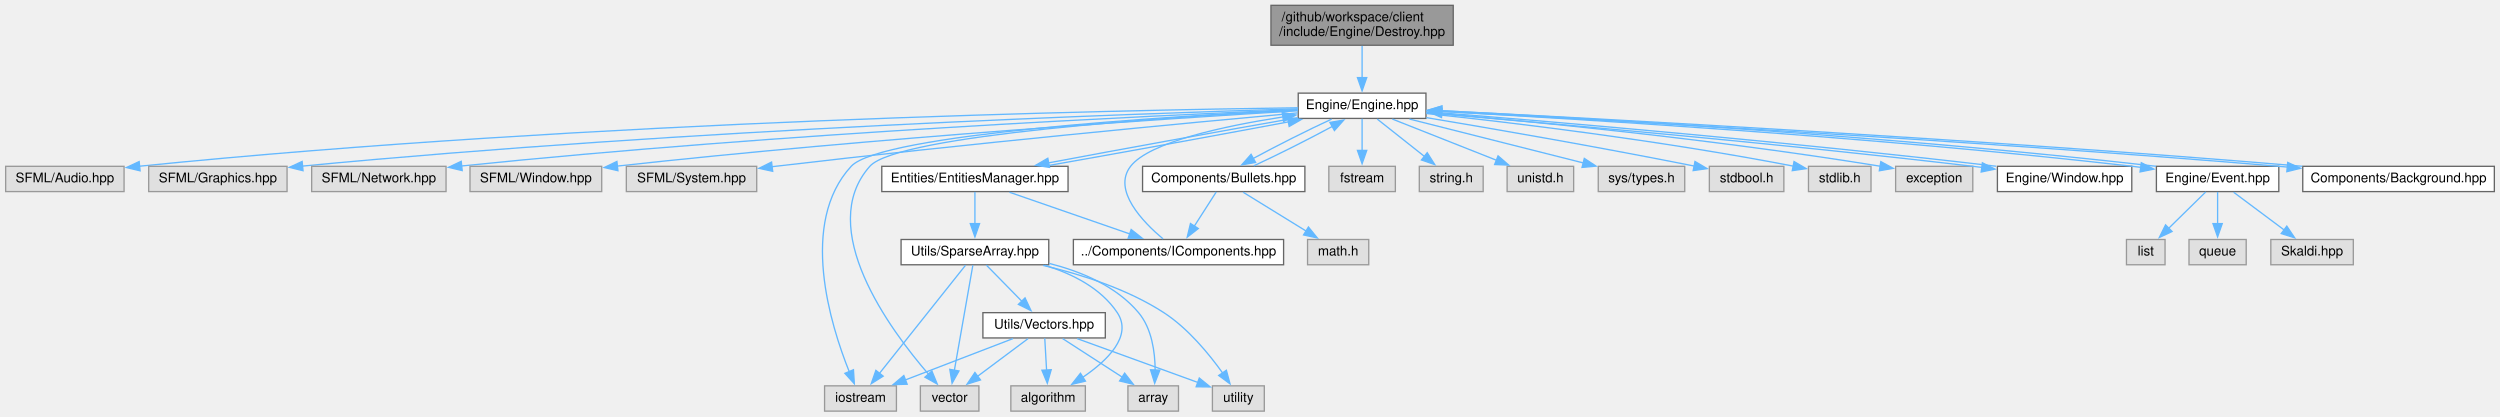
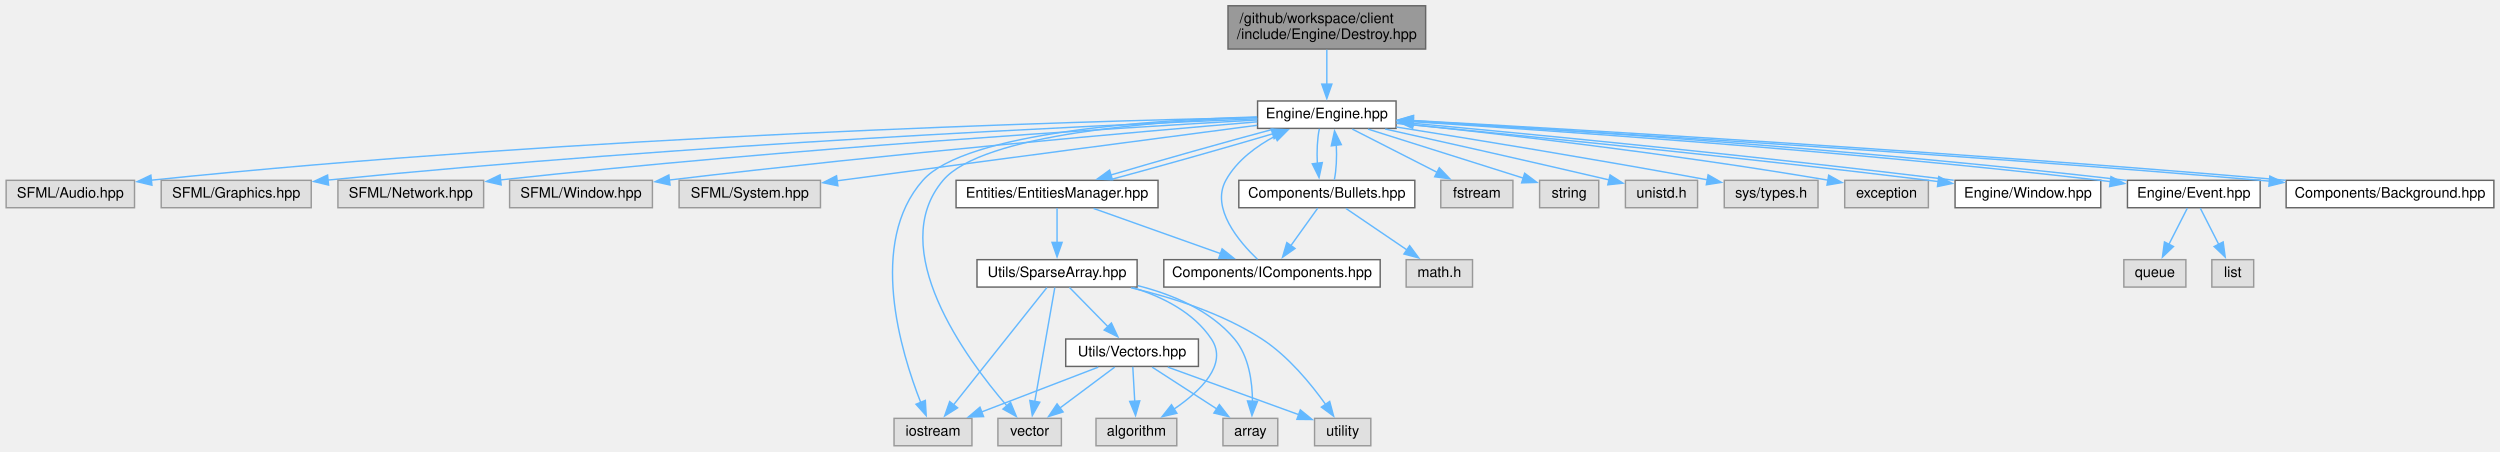
- <svg xmlns="http://www.w3.org/2000/svg" xmlns:xlink="http://www.w3.org/1999/xlink" width="1879pt" height="313pt" viewBox="0.00 0.00 1878.50 313.00">
+ <svg xmlns="http://www.w3.org/2000/svg" xmlns:xlink="http://www.w3.org/1999/xlink" width="1733pt" height="313pt" viewBox="0.00 0.00 1732.50 313.00">
  <g id="graph0" class="graph" transform="scale(1 1) rotate(0) translate(4 309)">
    <g id="node1" class="node">
      <g id="a_node1">
        <a xlink:title=" ">
-           <polygon fill="#999999" stroke="#666666" points="1088,-305 951,-305 951,-275 1088,-275 1088,-305" />
-           <text text-anchor="start" x="959" y="-293" font-family="Helvetica,sans-Serif" font-size="10.00">/github/workspace/client</text>
-           <text text-anchor="middle" x="1019.5" y="-282" font-family="Helvetica,sans-Serif" font-size="10.00">/include/Engine/Destroy.hpp</text>
+           <polygon fill="#999999" stroke="#666666" points="984,-305 847,-305 847,-275 984,-275 984,-305" />
+           <text text-anchor="start" x="855" y="-293" font-family="Helvetica,sans-Serif" font-size="10.00">/github/workspace/client</text>
+           <text text-anchor="middle" x="915.5" y="-282" font-family="Helvetica,sans-Serif" font-size="10.00">/include/Engine/Destroy.hpp</text>
        </a>
      </g>
    </g>
    <g id="node2" class="node">
      <g id="a_node2">
        <a xlink:href="Engine_8hpp.html" target="_top" xlink:title=" ">
-           <polygon fill="white" stroke="#666666" points="1067.5,-239 971.5,-239 971.5,-220 1067.5,-220 1067.5,-239" />
-           <text text-anchor="middle" x="1019.5" y="-227" font-family="Helvetica,sans-Serif" font-size="10.00">Engine/Engine.hpp</text>
+           <polygon fill="white" stroke="#666666" points="963.5,-239 867.5,-239 867.5,-220 963.5,-220 963.5,-239" />
+           <text text-anchor="middle" x="915.5" y="-227" font-family="Helvetica,sans-Serif" font-size="10.00">Engine/Engine.hpp</text>
        </a>
      </g>
    </g>
    <g id="edge1" class="edge">
-       <path fill="none" stroke="#63b8ff" d="M1019.5,-274.54C1019.5,-267.34 1019.5,-258.53 1019.5,-250.68" />
-       <polygon fill="#63b8ff" stroke="#63b8ff" points="1023,-250.69 1019.5,-240.69 1016,-250.69 1023,-250.69" />
+       <path fill="none" stroke="#63b8ff" d="M915.5,-274.54C915.5,-267.34 915.5,-258.53 915.5,-250.68" />
+       <polygon fill="#63b8ff" stroke="#63b8ff" points="919,-250.69 915.5,-240.69 912,-250.69 919,-250.69" />
    </g>
    <g id="node3" class="node">
      <g id="a_node3">
        <a xlink:title=" ">
          <polygon fill="#e0e0e0" stroke="#999999" points="89,-184 0,-184 0,-165 89,-165 89,-184" />
          <text text-anchor="middle" x="44.5" y="-172" font-family="Helvetica,sans-Serif" font-size="10.00">SFML/Audio.hpp</text>
        </a>
      </g>
    </g>
    <g id="edge2" class="edge">
-       <path fill="none" stroke="#63b8ff" d="M971.42,-228C836.08,-226.21 440.15,-218.31 100.54,-184.07" />
-       <polygon fill="#63b8ff" stroke="#63b8ff" points="101.05,-180.61 90.75,-183.08 100.34,-187.57 101.05,-180.61" />
+       <path fill="none" stroke="#63b8ff" d="M867.02,-227.58C741.95,-224.84 398.03,-214.97 100.69,-184.1" />
+       <polygon fill="#63b8ff" stroke="#63b8ff" points="101.06,-180.62 90.75,-183.06 100.33,-187.58 101.06,-180.62" />
    </g>
    <g id="node4" class="node">
      <g id="a_node4">
        <a xlink:title=" ">
          <polygon fill="#e0e0e0" stroke="#999999" points="211.5,-184 107.5,-184 107.5,-165 211.5,-165 211.5,-184" />
          <text text-anchor="middle" x="159.5" y="-172" font-family="Helvetica,sans-Serif" font-size="10.00">SFML/Graphics.hpp</text>
        </a>
      </g>
    </g>
    <g id="edge3" class="edge">
-       <path fill="none" stroke="#63b8ff" d="M971.21,-227.2C848.22,-223.61 512.97,-211.93 222.88,-184.14" />
-       <polygon fill="#63b8ff" stroke="#63b8ff" points="223.51,-180.69 213.22,-183.21 222.83,-187.66 223.51,-180.69" />
+       <path fill="none" stroke="#63b8ff" d="M867.37,-226.65C755.99,-222.12 471.66,-209.02 223.15,-184.19" />
+       <polygon fill="#63b8ff" stroke="#63b8ff" points="223.52,-180.71 213.22,-183.19 222.82,-187.67 223.52,-180.71" />
    </g>
    <g id="node5" class="node">
      <g id="a_node5">
        <a xlink:title=" ">
          <polygon fill="#e0e0e0" stroke="#999999" points="331,-184 230,-184 230,-165 331,-165 331,-184" />
          <text text-anchor="middle" x="280.5" y="-172" font-family="Helvetica,sans-Serif" font-size="10.00">SFML/Network.hpp</text>
        </a>
      </g>
    </g>
    <g id="edge4" class="edge">
-       <path fill="none" stroke="#63b8ff" d="M971.16,-226.63C861.31,-222.1 584.27,-209.11 342.44,-184.23" />
-       <polygon fill="#63b8ff" stroke="#63b8ff" points="343.13,-180.79 332.82,-183.23 342.41,-187.75 343.13,-180.79" />
+       <path fill="none" stroke="#63b8ff" d="M867.23,-225.85C769.97,-220.28 543.26,-206.11 342.67,-184.28" />
+       <polygon fill="#63b8ff" stroke="#63b8ff" points="343.15,-180.82 332.83,-183.2 342.38,-187.77 343.15,-180.82" />
    </g>
    <g id="node6" class="node">
      <g id="a_node6">
        <a xlink:title=" ">
          <polygon fill="#e0e0e0" stroke="#999999" points="448,-184 349,-184 349,-165 448,-165 448,-184" />
          <text text-anchor="middle" x="398.5" y="-172" font-family="Helvetica,sans-Serif" font-size="10.00">SFML/Window.hpp</text>
        </a>
      </g>
    </g>
    <g id="edge5" class="edge">
-       <path fill="none" stroke="#63b8ff" d="M971.29,-225.73C875.83,-220.01 655.77,-205.71 459.75,-184.18" />
-       <polygon fill="#63b8ff" stroke="#63b8ff" points="460.19,-180.7 449.87,-183.08 459.42,-187.66 460.19,-180.7" />
+       <path fill="none" stroke="#63b8ff" d="M867.28,-224.55C785.68,-217.71 614.86,-202.7 459.53,-184.19" />
+       <polygon fill="#63b8ff" stroke="#63b8ff" points="460.22,-180.75 449.87,-183.03 459.39,-187.7 460.22,-180.75" />
    </g>
    <g id="node7" class="node">
      <g id="a_node7">
        <a xlink:title=" ">
          <polygon fill="#e0e0e0" stroke="#999999" points="564.5,-184 466.5,-184 466.5,-165 564.5,-165 564.5,-184" />
          <text text-anchor="middle" x="515.5" y="-172" font-family="Helvetica,sans-Serif" font-size="10.00">SFML/System.hpp</text>
        </a>
      </g>
    </g>
    <g id="edge6" class="edge">
-       <path fill="none" stroke="#63b8ff" d="M971.15,-224.16C889.94,-216.74 721.03,-200.8 578.5,-184 577.66,-183.9 576.81,-183.8 575.95,-183.7" />
-       <polygon fill="#63b8ff" stroke="#63b8ff" points="576.52,-180.24 566.16,-182.48 575.66,-187.19 576.52,-180.24" />
+       <path fill="none" stroke="#63b8ff" d="M867.22,-222.17C801.79,-213.58 681.31,-197.72 578.5,-184 577.66,-183.89 576.81,-183.77 575.96,-183.66" />
+       <polygon fill="#63b8ff" stroke="#63b8ff" points="576.56,-180.21 566.18,-182.35 575.63,-187.15 576.56,-180.21" />
    </g>
    <g id="node8" class="node">
      <g id="a_node8">
        <a xlink:title=" ">
          <polygon fill="#e0e0e0" stroke="#999999" points="669.5,-19 615.5,-19 615.5,0 669.5,0 669.5,-19" />
          <text text-anchor="middle" x="642.5" y="-7" font-family="Helvetica,sans-Serif" font-size="10.00">iostream</text>
        </a>
      </g>
    </g>
    <g id="edge7" class="edge">
-       <path fill="none" stroke="#63b8ff" d="M971.29,-226.37C873.24,-221.54 657.93,-208.28 635.5,-184 596.17,-141.43 619.86,-64.94 634.1,-29.49" />
-       <polygon fill="#63b8ff" stroke="#63b8ff" points="637.21,-31.12 637.87,-20.55 630.76,-28.4 637.21,-31.12" />
+       <path fill="none" stroke="#63b8ff" d="M867.17,-227.93C795.25,-225.95 665.32,-217.67 635.5,-184 597.25,-140.81 620.1,-65.24 634.07,-29.83" />
+       <polygon fill="#63b8ff" stroke="#63b8ff" points="637.19,-31.45 637.79,-20.87 630.73,-28.77 637.19,-31.45" />
    </g>
    <g id="node9" class="node">
      <g id="a_node9">
        <a xlink:title=" ">
          <polygon fill="#e0e0e0" stroke="#999999" points="1044.5,-184 994.5,-184 994.5,-165 1044.5,-165 1044.5,-184" />
          <text text-anchor="middle" x="1019.5" y="-172" font-family="Helvetica,sans-Serif" font-size="10.00">fstream</text>
        </a>
      </g>
    </g>
    <g id="edge8" class="edge">
-       <path fill="none" stroke="#63b8ff" d="M1019.5,-219.75C1019.5,-213.27 1019.5,-204.16 1019.5,-195.9" />
-       <polygon fill="#63b8ff" stroke="#63b8ff" points="1023,-195.96 1019.5,-185.96 1016,-195.96 1023,-195.96" />
+       <path fill="none" stroke="#63b8ff" d="M933.14,-219.51C949.23,-211.31 973.25,-199.07 991.87,-189.58" />
+       <polygon fill="#63b8ff" stroke="#63b8ff" points="993.45,-192.7 1000.77,-185.05 990.27,-186.47 993.45,-192.7" />
    </g>
    <g id="node10" class="node">
      <g id="a_node10">
        <a xlink:title=" ">
-           <polygon fill="#e0e0e0" stroke="#999999" points="1110.5,-184 1062.5,-184 1062.5,-165 1110.5,-165 1110.5,-184" />
-           <text text-anchor="middle" x="1086.5" y="-172" font-family="Helvetica,sans-Serif" font-size="10.00">string.h</text>
+           <polygon fill="#e0e0e0" stroke="#999999" points="1104,-184 1063,-184 1063,-165 1104,-165 1104,-184" />
+           <text text-anchor="middle" x="1083.5" y="-172" font-family="Helvetica,sans-Serif" font-size="10.00">string</text>
        </a>
      </g>
    </g>
    <g id="edge9" class="edge">
-       <path fill="none" stroke="#63b8ff" d="M1030.87,-219.51C1040.55,-211.85 1054.7,-200.66 1066.31,-191.47" />
-       <polygon fill="#63b8ff" stroke="#63b8ff" points="1068.44,-194.25 1074.12,-185.3 1064.1,-188.76 1068.44,-194.25" />
+       <path fill="none" stroke="#63b8ff" d="M944,-219.51C973.93,-210.07 1020.88,-195.25 1051.92,-185.46" />
+       <polygon fill="#63b8ff" stroke="#63b8ff" points="1052.65,-188.9 1061.13,-182.56 1050.54,-182.23 1052.65,-188.9" />
    </g>
    <g id="node11" class="node">
      <g id="a_node11">
        <a xlink:title=" ">
-           <polygon fill="#e0e0e0" stroke="#999999" points="1178.5,-184 1128.5,-184 1128.5,-165 1178.5,-165 1178.5,-184" />
-           <text text-anchor="middle" x="1153.5" y="-172" font-family="Helvetica,sans-Serif" font-size="10.00">unistd.h</text>
+           <polygon fill="#e0e0e0" stroke="#999999" points="1172.5,-184 1122.5,-184 1122.5,-165 1172.5,-165 1172.5,-184" />
+           <text text-anchor="middle" x="1147.5" y="-172" font-family="Helvetica,sans-Serif" font-size="10.00">unistd.h</text>
        </a>
      </g>
    </g>
    <g id="edge10" class="edge">
-       <path fill="none" stroke="#63b8ff" d="M1042.23,-219.51C1063.73,-211.01 1096.23,-198.15 1120.57,-188.53" />
-       <polygon fill="#63b8ff" stroke="#63b8ff" points="1121.69,-191.85 1129.7,-184.91 1119.11,-185.34 1121.69,-191.85" />
+       <path fill="none" stroke="#63b8ff" d="M955.91,-219.57C993.51,-211.22 1051.37,-198.25 1111.44,-184.22" />
+       <polygon fill="#63b8ff" stroke="#63b8ff" points="1111.86,-187.71 1120.8,-182.02 1110.27,-180.9 1111.86,-187.71" />
    </g>
    <g id="node12" class="node">
      <g id="a_node12">
        <a xlink:title=" ">
-           <polygon fill="#e0e0e0" stroke="#999999" points="1262,-184 1197,-184 1197,-165 1262,-165 1262,-184" />
-           <text text-anchor="middle" x="1229.5" y="-172" font-family="Helvetica,sans-Serif" font-size="10.00">sys/types.h</text>
+           <polygon fill="#e0e0e0" stroke="#999999" points="1256,-184 1191,-184 1191,-165 1256,-165 1256,-184" />
+           <text text-anchor="middle" x="1223.5" y="-172" font-family="Helvetica,sans-Serif" font-size="10.00">sys/types.h</text>
        </a>
      </g>
    </g>
    <g id="edge11" class="edge">
-       <path fill="none" stroke="#63b8ff" d="M1055.12,-219.51C1091.23,-210.4 1147.14,-196.29 1185.88,-186.51" />
-       <polygon fill="#63b8ff" stroke="#63b8ff" points="1186.51,-189.96 1195.35,-184.12 1184.8,-183.17 1186.51,-189.96" />
+       <path fill="none" stroke="#63b8ff" d="M963.64,-220.95C1014.7,-212.83 1097.99,-199.27 1179.53,-184.31" />
+       <polygon fill="#63b8ff" stroke="#63b8ff" points="1179.82,-187.82 1189.02,-182.56 1178.55,-180.93 1179.82,-187.82" />
    </g>
    <g id="node13" class="node">
      <g id="a_node13">
        <a xlink:title=" ">
          <polygon fill="#e0e0e0" stroke="#999999" points="731.5,-19 687.5,-19 687.5,0 731.5,0 731.5,-19" />
          <text text-anchor="middle" x="709.5" y="-7" font-family="Helvetica,sans-Serif" font-size="10.00">vector</text>
        </a>
      </g>
    </g>
    <g id="edge12" class="edge">
-       <path fill="none" stroke="#63b8ff" d="M971.15,-226.2C875.72,-221.17 670.51,-207.69 649.5,-184 608.32,-137.58 664.48,-61.41 693.74,-27.6" />
-       <polygon fill="#63b8ff" stroke="#63b8ff" points="696.14,-30.17 700.17,-20.37 690.91,-25.52 696.14,-30.17" />
+       <path fill="none" stroke="#63b8ff" d="M867.15,-227.6C798.18,-225.17 676.84,-216.3 649.5,-184 609.4,-136.64 665,-60.96 693.93,-27.44" />
+       <polygon fill="#63b8ff" stroke="#63b8ff" points="696.25,-30.09 700.27,-20.29 691.02,-25.44 696.25,-30.09" />
    </g>
    <g id="node14" class="node">
      <g id="a_node14">
        <a xlink:title=" ">
-           <polygon fill="#e0e0e0" stroke="#999999" points="1336.5,-184 1280.5,-184 1280.5,-165 1336.5,-165 1336.5,-184" />
-           <text text-anchor="middle" x="1308.5" y="-172" font-family="Helvetica,sans-Serif" font-size="10.00">stdbool.h</text>
+           <polygon fill="#e0e0e0" stroke="#999999" points="1332.5,-184 1274.5,-184 1274.5,-165 1332.5,-165 1332.5,-184" />
+           <text text-anchor="middle" x="1303.5" y="-172" font-family="Helvetica,sans-Serif" font-size="10.00">exception</text>
        </a>
      </g>
    </g>
    <g id="edge13" class="edge">
-       <path fill="none" stroke="#63b8ff" d="M1067.74,-220.6C1115.99,-212.56 1192.6,-199.39 1269.04,-184.21" />
-       <polygon fill="#63b8ff" stroke="#63b8ff" points="1269.7,-187.64 1278.82,-182.25 1268.33,-180.78 1269.7,-187.64" />
+       <path fill="none" stroke="#63b8ff" d="M963.97,-223.68C1029.37,-216.88 1149.73,-203.3 1262.89,-184.12" />
+       <polygon fill="#63b8ff" stroke="#63b8ff" points="1263.41,-187.58 1272.67,-182.44 1262.23,-180.68 1263.41,-187.58" />
    </g>
    <g id="node15" class="node">
      <g id="a_node15">
-         <a xlink:title=" ">
-           <polygon fill="#e0e0e0" stroke="#999999" points="1402,-184 1355,-184 1355,-165 1402,-165 1402,-184" />
-           <text text-anchor="middle" x="1378.5" y="-172" font-family="Helvetica,sans-Serif" font-size="10.00">stdlib.h</text>
+         <a xlink:href="Window_8hpp.html" target="_top" xlink:title=" ">
+           <polygon fill="white" stroke="#666666" points="1452,-184 1351,-184 1351,-165 1452,-165 1452,-184" />
+           <text text-anchor="middle" x="1401.5" y="-172" font-family="Helvetica,sans-Serif" font-size="10.00">Engine/Window.hpp</text>
        </a>
      </g>
    </g>
    <g id="edge14" class="edge">
-       <path fill="none" stroke="#63b8ff" d="M1067.85,-223.68C1129.57,-217.14 1239.82,-204.13 1343.77,-184.11" />
-       <polygon fill="#63b8ff" stroke="#63b8ff" points="1344.15,-187.6 1353.3,-182.25 1342.81,-180.73 1344.15,-187.6" />
+       <path fill="none" stroke="#63b8ff" d="M963.87,-223.48C1041.71,-215.83 1199.1,-200.41 1332.5,-184 1334.78,-183.72 1337.12,-183.42 1339.48,-183.12" />
+       <polygon fill="#63b8ff" stroke="#63b8ff" points="1339.7,-186.62 1349.16,-181.84 1338.79,-179.68 1339.7,-186.62" />
    </g>
    <g id="node16" class="node">
      <g id="a_node16">
-         <a xlink:title=" ">
-           <polygon fill="#e0e0e0" stroke="#999999" points="1478.5,-184 1420.5,-184 1420.5,-165 1478.5,-165 1478.5,-184" />
-           <text text-anchor="middle" x="1449.5" y="-172" font-family="Helvetica,sans-Serif" font-size="10.00">exception</text>
-         </a>
-       </g>
-     </g>
-     <g id="edge15" class="edge">
-       <path fill="none" stroke="#63b8ff" d="M1067.87,-224.58C1139.86,-218.41 1279.62,-205.08 1408.9,-184.08" />
-       <polygon fill="#63b8ff" stroke="#63b8ff" points="1409.38,-187.55 1418.68,-182.47 1408.24,-180.64 1409.38,-187.55" />
-     </g>
-     <g id="node17" class="node">
-       <g id="a_node17">
-         <a xlink:href="Window_8hpp.html" target="_top" xlink:title=" ">
-           <polygon fill="white" stroke="#666666" points="1598,-184 1497,-184 1497,-165 1598,-165 1598,-184" />
-           <text text-anchor="middle" x="1547.5" y="-172" font-family="Helvetica,sans-Serif" font-size="10.00">Engine/Window.hpp</text>
+         <a xlink:href="Event_8hpp.html" target="_top" xlink:title=" ">
+           <polygon fill="white" stroke="#666666" points="1562.5,-184 1470.5,-184 1470.5,-165 1562.5,-165 1562.5,-184" />
+           <text text-anchor="middle" x="1516.5" y="-172" font-family="Helvetica,sans-Serif" font-size="10.00">Engine/Event.hpp</text>
        </a>
      </g>
    </g>
    <g id="edge16" class="edge">
-       <path fill="none" stroke="#63b8ff" d="M1067.66,-224.19C1151.4,-217.04 1328.76,-201.72 1478.5,-184 1480.79,-183.73 1483.12,-183.44 1485.48,-183.15" />
-       <polygon fill="#63b8ff" stroke="#63b8ff" points="1485.7,-186.65 1495.16,-181.89 1484.8,-179.71 1485.7,-186.65" />
-     </g>
-     <g id="node18" class="node">
-       <g id="a_node18">
-         <a xlink:href="Event_8hpp.html" target="_top" xlink:title=" ">
-           <polygon fill="white" stroke="#666666" points="1708.5,-184 1616.5,-184 1616.5,-165 1708.5,-165 1708.5,-184" />
-           <text text-anchor="middle" x="1662.5" y="-172" font-family="Helvetica,sans-Serif" font-size="10.00">Engine/Event.hpp</text>
-         </a>
-       </g>
-     </g>
-     <g id="edge18" class="edge">
-       <path fill="none" stroke="#63b8ff" d="M1068,-225.84C1167.68,-220.4 1402.21,-206.56 1598.5,-184 1600.54,-183.77 1602.61,-183.51 1604.71,-183.24" />
-       <polygon fill="#63b8ff" stroke="#63b8ff" points="1605.15,-186.72 1614.59,-181.9 1604.21,-179.78 1605.15,-186.72" />
-     </g>
-     <g id="node22" class="node">
-       <g id="a_node22">
+       <path fill="none" stroke="#63b8ff" d="M963.71,-225.36C1057.79,-219.36 1271.87,-204.94 1451.5,-184 1453.83,-183.73 1456.21,-183.43 1458.62,-183.12" />
+       <polygon fill="#63b8ff" stroke="#63b8ff" points="1459.08,-186.59 1468.52,-181.78 1458.14,-179.66 1459.08,-186.59" />
+     </g>
+     <g id="node19" class="node">
+       <g id="a_node19">
        <a xlink:href="EntitiesManager_8hpp.html" target="_top" xlink:title=" ">
          <polygon fill="white" stroke="#666666" points="798.5,-184 658.5,-184 658.5,-165 798.5,-165 798.5,-184" />
          <text text-anchor="middle" x="728.5" y="-172" font-family="Helvetica,sans-Serif" font-size="10.00">Entities/EntitiesManager.hpp</text>
        </a>
      </g>
    </g>
-     <g id="edge23" class="edge">
-       <path fill="none" stroke="#63b8ff" d="M971.28,-220.62C919.62,-211.6 837.95,-196.77 783.75,-186.58" />
-       <polygon fill="#63b8ff" stroke="#63b8ff" points="784.58,-183.18 774.11,-184.77 783.29,-190.06 784.58,-183.18" />
-     </g>
-     <g id="node29" class="node">
-       <g id="a_node29">
+     <g id="edge20" class="edge">
+       <path fill="none" stroke="#63b8ff" d="M878.56,-219.51C845.88,-210.76 798.59,-197.42 765.8,-187.71" />
+       <polygon fill="#63b8ff" stroke="#63b8ff" points="766.89,-184.39 756.31,-184.88 764.89,-191.09 766.89,-184.39" />
+     </g>
+     <g id="node26" class="node">
+       <g id="a_node26">
        <a xlink:href="Bullets_8hpp.html" target="_top" xlink:title=" ">
          <polygon fill="white" stroke="#666666" points="976.5,-184 854.5,-184 854.5,-165 976.5,-165 976.5,-184" />
          <text text-anchor="middle" x="915.5" y="-172" font-family="Helvetica,sans-Serif" font-size="10.00">Components/Bullets.hpp</text>
        </a>
      </g>
    </g>
-     <g id="edge39" class="edge">
-       <path fill="none" stroke="#63b8ff" d="M996.64,-219.51C979.01,-211.39 955,-199.3 937.57,-189.85" />
-       <polygon fill="#63b8ff" stroke="#63b8ff" points="939.46,-186.89 929.02,-185.09 936.06,-193.01 939.46,-186.89" />
-     </g>
-     <g id="node31" class="node">
-       <g id="a_node31">
+     <g id="edge36" class="edge">
+       <path fill="none" stroke="#63b8ff" d="M910.33,-219.75C908.92,-213.19 908.46,-203.95 908.93,-195.6" />
+       <polygon fill="#63b8ff" stroke="#63b8ff" points="912.37,-196.3 910.11,-185.94 905.42,-195.45 912.37,-196.3" />
+     </g>
+     <g id="node28" class="node">
+       <g id="a_node28">
        <a xlink:href="Background_8hpp.html" target="_top" xlink:title=" ">
-           <polygon fill="white" stroke="#666666" points="1870.5,-184 1726.5,-184 1726.5,-165 1870.5,-165 1870.5,-184" />
-           <text text-anchor="middle" x="1798.5" y="-172" font-family="Helvetica,sans-Serif" font-size="10.00">Components/Background.hpp</text>
-         </a>
-       </g>
-     </g>
-     <g id="edge43" class="edge">
-       <path fill="none" stroke="#63b8ff" d="M1067.74,-225.86C1180.22,-219.89 1468.02,-204.28 1708.5,-184 1710.67,-183.82 1712.86,-183.63 1715.09,-183.43" />
-       <polygon fill="#63b8ff" stroke="#63b8ff" points="1715.19,-186.93 1724.82,-182.52 1714.54,-179.96 1715.19,-186.93" />
+           <polygon fill="white" stroke="#666666" points="1724.5,-184 1580.5,-184 1580.5,-165 1724.5,-165 1724.5,-184" />
+           <text text-anchor="middle" x="1652.5" y="-172" font-family="Helvetica,sans-Serif" font-size="10.00">Components/Background.hpp</text>
+         </a>
+       </g>
+     </g>
+     <g id="edge40" class="edge">
+       <path fill="none" stroke="#63b8ff" d="M963.78,-225.56C1071.44,-219.23 1338.74,-203.32 1562.5,-184 1564.67,-183.81 1566.86,-183.62 1569.08,-183.42" />
+       <polygon fill="#63b8ff" stroke="#63b8ff" points="1569.19,-186.92 1578.82,-182.5 1568.54,-179.95 1569.19,-186.92" />
+     </g>
+     <g id="edge15" class="edge">
+       <path fill="none" stroke="#63b8ff" d="M1350.09,-184.05C1216.6,-200.47 1059.19,-215.88 975.2,-223.51" />
+       <polygon fill="#63b8ff" stroke="#63b8ff" points="974.99,-220.01 965.35,-224.4 975.62,-226.99 974.99,-220.01" />
    </g>
    <g id="edge17" class="edge">
-       <path fill="none" stroke="#63b8ff" d="M1496.04,-184.05C1346.66,-201.72 1169.94,-216.99 1079.38,-224.16" />
-       <polygon fill="#63b8ff" stroke="#63b8ff" points="1079.18,-220.66 1069.48,-224.93 1079.73,-227.64 1079.18,-220.66" />
+       <path fill="none" stroke="#63b8ff" d="M1470.09,-183.93C1469.89,-183.95 1469.7,-183.98 1469.5,-184 1290.41,-204.88 1077.07,-219.27 975.2,-225.31" />
+       <polygon fill="#63b8ff" stroke="#63b8ff" points="975.22,-221.8 965.44,-225.88 975.63,-228.79 975.22,-221.8" />
+     </g>
+     <g id="node17" class="node">
+       <g id="a_node17">
+         <a xlink:title=" ">
+           <polygon fill="#e0e0e0" stroke="#999999" points="1558,-129 1529,-129 1529,-110 1558,-110 1558,-129" />
+           <text text-anchor="middle" x="1543.5" y="-117" font-family="Helvetica,sans-Serif" font-size="10.00">list</text>
+         </a>
+       </g>
+     </g>
+     <g id="edge18" class="edge">
+       <path fill="none" stroke="#63b8ff" d="M1520.96,-164.75C1524.45,-157.88 1529.45,-148.08 1533.85,-139.45" />
+       <polygon fill="#63b8ff" stroke="#63b8ff" points="1536.84,-141.29 1538.26,-130.79 1530.6,-138.11 1536.84,-141.29" />
+     </g>
+     <g id="node18" class="node">
+       <g id="a_node18">
+         <a xlink:title=" ">
+           <polygon fill="#e0e0e0" stroke="#999999" points="1511,-129 1468,-129 1468,-110 1511,-110 1511,-129" />
+           <text text-anchor="middle" x="1489.5" y="-117" font-family="Helvetica,sans-Serif" font-size="10.00">queue</text>
+         </a>
+       </g>
    </g>
    <g id="edge19" class="edge">
-       <path fill="none" stroke="#63b8ff" d="M1616.2,-184.03C1420.49,-206.52 1186.87,-220.33 1079.14,-225.8" />
-       <polygon fill="#63b8ff" stroke="#63b8ff" points="1079.2,-222.29 1069.38,-226.29 1079.55,-229.28 1079.2,-222.29" />
-     </g>
-     <g id="node19" class="node">
-       <g id="a_node19">
-         <a xlink:title=" ">
-           <polygon fill="#e0e0e0" stroke="#999999" points="1623,-129 1594,-129 1594,-110 1623,-110 1623,-129" />
-           <text text-anchor="middle" x="1608.5" y="-117" font-family="Helvetica,sans-Serif" font-size="10.00">list</text>
-         </a>
-       </g>
-     </g>
-     <g id="edge20" class="edge">
-       <path fill="none" stroke="#63b8ff" d="M1653.58,-164.75C1646.05,-157.35 1635.03,-146.54 1625.77,-137.45" />
-       <polygon fill="#63b8ff" stroke="#63b8ff" points="1628.28,-135.01 1618.69,-130.5 1623.38,-140 1628.28,-135.01" />
+       <path fill="none" stroke="#63b8ff" d="M1512.04,-164.75C1508.55,-157.88 1503.55,-148.08 1499.15,-139.45" />
+       <polygon fill="#63b8ff" stroke="#63b8ff" points="1502.4,-138.11 1494.74,-130.79 1496.16,-141.29 1502.4,-138.11" />
+     </g>
+     <g id="edge21" class="edge">
+       <path fill="none" stroke="#63b8ff" d="M765.27,-184.45C797.91,-193.18 845.2,-206.52 878.03,-216.24" />
+       <polygon fill="#63b8ff" stroke="#63b8ff" points="876.96,-219.57 887.54,-219.08 878.96,-212.86 876.96,-219.57" />
    </g>
    <g id="node20" class="node">
      <g id="a_node20">
-         <a xlink:title=" ">
-           <polygon fill="#e0e0e0" stroke="#999999" points="1684,-129 1641,-129 1641,-110 1684,-110 1684,-129" />
-           <text text-anchor="middle" x="1662.5" y="-117" font-family="Helvetica,sans-Serif" font-size="10.00">queue</text>
-         </a>
-       </g>
-     </g>
-     <g id="edge21" class="edge">
-       <path fill="none" stroke="#63b8ff" d="M1662.5,-164.75C1662.5,-158.27 1662.5,-149.16 1662.5,-140.9" />
-       <polygon fill="#63b8ff" stroke="#63b8ff" points="1666,-140.96 1662.5,-130.96 1659,-140.96 1666,-140.96" />
+         <a xlink:href="IComponents_8hpp.html" target="_top" xlink:title=" ">
+           <polygon fill="white" stroke="#666666" points="952.5,-129 802.5,-129 802.5,-110 952.5,-110 952.5,-129" />
+           <text text-anchor="middle" x="877.5" y="-117" font-family="Helvetica,sans-Serif" font-size="10.00">Components/IComponents.hpp</text>
+         </a>
+       </g>
+     </g>
+     <g id="edge22" class="edge">
+       <path fill="none" stroke="#63b8ff" d="M753.78,-164.51C778,-155.89 814.8,-142.8 841.97,-133.14" />
+       <polygon fill="#63b8ff" stroke="#63b8ff" points="842.92,-136.51 851.17,-129.87 840.58,-129.92 842.92,-136.51" />
    </g>
    <g id="node21" class="node">
      <g id="a_node21">
-         <a xlink:title=" ">
-           <polygon fill="#e0e0e0" stroke="#999999" points="1764.5,-129 1702.5,-129 1702.5,-110 1764.5,-110 1764.5,-129" />
-           <text text-anchor="middle" x="1733.5" y="-117" font-family="Helvetica,sans-Serif" font-size="10.00">Skaldi.hpp</text>
-         </a>
-       </g>
-     </g>
-     <g id="edge22" class="edge">
-       <path fill="none" stroke="#63b8ff" d="M1674.54,-164.51C1684.91,-156.77 1700.1,-145.43 1712.47,-136.2" />
-       <polygon fill="#63b8ff" stroke="#63b8ff" points="1714.5,-139.05 1720.42,-130.26 1710.31,-133.44 1714.5,-139.05" />
-     </g>
-     <g id="edge24" class="edge">
-       <path fill="none" stroke="#63b8ff" d="M783.08,-184.49C834.91,-193.58 912.31,-207.66 964.33,-217.43" />
-       <polygon fill="#63b8ff" stroke="#63b8ff" points="963.39,-220.81 973.87,-219.23 964.69,-213.94 963.39,-220.81" />
-     </g>
-     <g id="node23" class="node">
-       <g id="a_node23">
-         <a xlink:href="IComponents_8hpp.html" target="_top" xlink:title=" ">
-           <polygon fill="white" stroke="#666666" points="960.5,-129 802.5,-129 802.5,-110 960.5,-110 960.5,-129" />
-           <text text-anchor="middle" x="881.5" y="-117" font-family="Helvetica,sans-Serif" font-size="10.00">../Components/IComponents.hpp</text>
-         </a>
-       </g>
-     </g>
-     <g id="edge25" class="edge">
-       <path fill="none" stroke="#63b8ff" d="M754.45,-164.51C779.37,-155.88 817.23,-142.76 845.14,-133.1" />
-       <polygon fill="#63b8ff" stroke="#63b8ff" points="845.94,-136.52 854.24,-129.94 843.65,-129.91 845.94,-136.52" />
-     </g>
-     <g id="node24" class="node">
-       <g id="a_node24">
        <a xlink:href="SparseArray_8hpp.html" target="_top" xlink:title=" ">
          <polygon fill="white" stroke="#666666" points="784,-129 673,-129 673,-110 784,-110 784,-129" />
          <text text-anchor="middle" x="728.5" y="-117" font-family="Helvetica,sans-Serif" font-size="10.00">Utils/SparseArray.hpp</text>
        </a>
      </g>
    </g>
-     <g id="edge27" class="edge">
+     <g id="edge24" class="edge">
      <path fill="none" stroke="#63b8ff" d="M728.5,-164.75C728.5,-158.27 728.5,-149.16 728.5,-140.9" />
      <polygon fill="#63b8ff" stroke="#63b8ff" points="732,-140.96 728.5,-130.96 725,-140.96 732,-140.96" />
    </g>
-     <g id="edge26" class="edge">
-       <path fill="none" stroke="#63b8ff" d="M869.91,-129.42C854.73,-142.18 831.59,-166.08 845.5,-184 859.62,-202.18 915.33,-214.19 959.96,-221.1" />
-       <polygon fill="#63b8ff" stroke="#63b8ff" points="959.43,-224.56 969.83,-222.57 960.46,-217.64 959.43,-224.56" />
-     </g>
-     <g id="edge28" class="edge">
+     <g id="edge23" class="edge">
+       <path fill="none" stroke="#63b8ff" d="M867.45,-129.23C854.52,-141.56 834.92,-164.74 845.5,-184 853.01,-197.68 866.71,-207.75 880.01,-214.82" />
+       <polygon fill="#63b8ff" stroke="#63b8ff" points="878.1,-217.79 888.63,-218.99 881.15,-211.48 878.1,-217.79" />
+     </g>
+     <g id="edge25" class="edge">
      <path fill="none" stroke="#63b8ff" d="M721.46,-109.66C707.35,-91.94 675.36,-51.77 656.72,-28.35" />
      <polygon fill="#63b8ff" stroke="#63b8ff" points="659.55,-26.29 650.58,-20.64 654.07,-30.65 659.55,-26.29" />
    </g>
-     <g id="edge31" class="edge">
+     <g id="edge28" class="edge">
      <path fill="none" stroke="#63b8ff" d="M726.95,-109.66C723.93,-92.5 717.2,-54.26 713.04,-30.6" />
      <polygon fill="#63b8ff" stroke="#63b8ff" points="716.52,-30.19 711.34,-20.95 709.62,-31.41 716.52,-30.19" />
    </g>
+     <g id="node22" class="node">
+       <g id="a_node22">
+         <a xlink:title=" ">
+           <polygon fill="#e0e0e0" stroke="#999999" points="811.5,-19 755.5,-19 755.5,0 811.5,0 811.5,-19" />
+           <text text-anchor="middle" x="783.5" y="-7" font-family="Helvetica,sans-Serif" font-size="10.00">algorithm</text>
+         </a>
+       </g>
+     </g>
+     <g id="edge26" class="edge">
+       <path fill="none" stroke="#63b8ff" d="M781.23,-109.55C801.74,-103.21 823.22,-92.41 835.5,-74 847.23,-56.42 827.91,-37.89 809.58,-25.42" />
+       <polygon fill="#63b8ff" stroke="#63b8ff" points="811.57,-22.54 801.26,-20.13 807.82,-28.45 811.57,-22.54" />
+     </g>
+     <g id="node23" class="node">
+       <g id="a_node23">
+         <a xlink:title=" ">
+           <polygon fill="#e0e0e0" stroke="#999999" points="881.5,-19 843.5,-19 843.5,0 881.5,0 881.5,-19" />
+           <text text-anchor="middle" x="862.5" y="-7" font-family="Helvetica,sans-Serif" font-size="10.00">array</text>
+         </a>
+       </g>
+     </g>
+     <g id="edge27" class="edge">
+       <path fill="none" stroke="#63b8ff" d="M784.38,-111.01C808.43,-104.93 834.8,-93.93 851.5,-74 861.51,-62.05 863.89,-44.3 863.97,-30.6" />
+       <polygon fill="#63b8ff" stroke="#63b8ff" points="867.48,-30.81 863.61,-20.95 860.48,-31.07 867.48,-30.81" />
+     </g>
+     <g id="node24" class="node">
+       <g id="a_node24">
+         <a xlink:title=" ">
+           <polygon fill="#e0e0e0" stroke="#999999" points="946,-19 907,-19 907,0 946,0 946,-19" />
+           <text text-anchor="middle" x="926.5" y="-7" font-family="Helvetica,sans-Serif" font-size="10.00">utility</text>
+         </a>
+       </g>
+     </g>
+     <g id="edge29" class="edge">
+       <path fill="none" stroke="#63b8ff" d="M779.71,-109.52C808.1,-102.87 843.09,-91.8 870.5,-74 888.75,-62.15 904.62,-42.76 914.76,-28.53" />
+       <polygon fill="#63b8ff" stroke="#63b8ff" points="917.49,-30.73 920.23,-20.5 911.71,-26.79 917.49,-30.73" />
+     </g>
    <g id="node25" class="node">
      <g id="a_node25">
-         <a xlink:title=" ">
-           <polygon fill="#e0e0e0" stroke="#999999" points="811.5,-19 755.5,-19 755.5,0 811.5,0 811.5,-19" />
-           <text text-anchor="middle" x="783.5" y="-7" font-family="Helvetica,sans-Serif" font-size="10.00">algorithm</text>
-         </a>
-       </g>
-     </g>
-     <g id="edge29" class="edge">
-       <path fill="none" stroke="#63b8ff" d="M781.23,-109.55C801.74,-103.21 823.22,-92.41 835.5,-74 847.23,-56.42 827.91,-37.89 809.58,-25.42" />
-       <polygon fill="#63b8ff" stroke="#63b8ff" points="811.57,-22.54 801.26,-20.13 807.82,-28.45 811.57,-22.54" />
-     </g>
-     <g id="node26" class="node">
-       <g id="a_node26">
-         <a xlink:title=" ">
-           <polygon fill="#e0e0e0" stroke="#999999" points="881.5,-19 843.5,-19 843.5,0 881.5,0 881.5,-19" />
-           <text text-anchor="middle" x="862.5" y="-7" font-family="Helvetica,sans-Serif" font-size="10.00">array</text>
-         </a>
-       </g>
-     </g>
-     <g id="edge30" class="edge">
-       <path fill="none" stroke="#63b8ff" d="M784.38,-111.01C808.43,-104.93 834.8,-93.93 851.5,-74 861.51,-62.05 863.89,-44.3 863.97,-30.6" />
-       <polygon fill="#63b8ff" stroke="#63b8ff" points="867.48,-30.81 863.61,-20.95 860.48,-31.07 867.48,-30.81" />
-     </g>
-     <g id="node27" class="node">
-       <g id="a_node27">
-         <a xlink:title=" ">
-           <polygon fill="#e0e0e0" stroke="#999999" points="946,-19 907,-19 907,0 946,0 946,-19" />
-           <text text-anchor="middle" x="926.5" y="-7" font-family="Helvetica,sans-Serif" font-size="10.00">utility</text>
-         </a>
-       </g>
-     </g>
-     <g id="edge32" class="edge">
-       <path fill="none" stroke="#63b8ff" d="M779.71,-109.52C808.1,-102.87 843.09,-91.8 870.5,-74 888.75,-62.15 904.62,-42.76 914.76,-28.53" />
-       <polygon fill="#63b8ff" stroke="#63b8ff" points="917.49,-30.73 920.23,-20.5 911.71,-26.79 917.49,-30.73" />
-     </g>
-     <g id="node28" class="node">
-       <g id="a_node28">
        <a xlink:href="Vectors_8hpp.html" target="_top" xlink:title=" ">
          <polygon fill="white" stroke="#666666" points="826.5,-74 734.5,-74 734.5,-55 826.5,-55 826.5,-74" />
          <text text-anchor="middle" x="780.5" y="-62" font-family="Helvetica,sans-Serif" font-size="10.00">Utils/Vectors.hpp</text>
        </a>
      </g>
    </g>
-     <g id="edge33" class="edge">
+     <g id="edge30" class="edge">
      <path fill="none" stroke="#63b8ff" d="M737.09,-109.75C744.34,-102.35 754.95,-91.54 763.87,-82.45" />
      <polygon fill="#63b8ff" stroke="#63b8ff" points="766.16,-85.11 770.67,-75.52 761.16,-80.21 766.16,-85.11" />
    </g>
-     <g id="edge34" class="edge">
+     <g id="edge31" class="edge">
      <path fill="none" stroke="#63b8ff" d="M757.09,-54.51C734.85,-45.97 701.17,-33.03 676.08,-23.4" />
      <polygon fill="#63b8ff" stroke="#63b8ff" points="677.57,-20.22 666.98,-19.9 675.06,-26.75 677.57,-20.22" />
    </g>
-     <g id="edge37" class="edge">
+     <g id="edge34" class="edge">
      <path fill="none" stroke="#63b8ff" d="M768.46,-54.51C758.09,-46.77 742.9,-35.43 730.53,-26.2" />
      <polygon fill="#63b8ff" stroke="#63b8ff" points="732.69,-23.44 722.58,-20.26 728.5,-29.05 732.69,-23.44" />
    </g>
-     <g id="edge35" class="edge">
+     <g id="edge32" class="edge">
      <path fill="none" stroke="#63b8ff" d="M781,-54.75C781.36,-48.27 781.88,-39.16 782.35,-30.9" />
      <polygon fill="#63b8ff" stroke="#63b8ff" points="785.84,-31.13 782.91,-20.95 778.85,-30.74 785.84,-31.13" />
    </g>
-     <g id="edge36" class="edge">
+     <g id="edge33" class="edge">
      <path fill="none" stroke="#63b8ff" d="M794.41,-54.51C806.74,-46.54 824.97,-34.75 839.47,-25.38" />
      <polygon fill="#63b8ff" stroke="#63b8ff" points="841.03,-28.55 847.52,-20.18 837.23,-22.67 841.03,-28.55" />
    </g>
-     <g id="edge38" class="edge">
+     <g id="edge35" class="edge">
      <path fill="none" stroke="#63b8ff" d="M805.27,-54.51C830.32,-45.41 869.11,-31.33 896.03,-21.56" />
      <polygon fill="#63b8ff" stroke="#63b8ff" points="897.14,-24.88 905.35,-18.18 894.76,-18.3 897.14,-24.88" />
    </g>
-     <g id="edge40" class="edge">
-       <path fill="none" stroke="#63b8ff" d="M938.07,-184.36C955.63,-192.43 979.64,-204.52 997.14,-214" />
-       <polygon fill="#63b8ff" stroke="#63b8ff" points="995.31,-216.99 1005.75,-218.78 998.7,-210.86 995.31,-216.99" />
+     <g id="edge37" class="edge">
+       <path fill="none" stroke="#63b8ff" d="M920.71,-184.44C922.08,-190.97 922.54,-200.1 922.07,-208.35" />
+       <polygon fill="#63b8ff" stroke="#63b8ff" points="918.6,-207.89 920.85,-218.25 925.55,-208.75 918.6,-207.89" />
+     </g>
+     <g id="edge38" class="edge">
+       <path fill="none" stroke="#63b8ff" d="M909.23,-164.75C904.14,-157.66 896.8,-147.42 890.47,-138.59" />
+       <polygon fill="#63b8ff" stroke="#63b8ff" points="893.46,-136.76 884.79,-130.67 887.78,-140.84 893.46,-136.76" />
+     </g>
+     <g id="node27" class="node">
+       <g id="a_node27">
+         <a xlink:title=" ">
+           <polygon fill="#e0e0e0" stroke="#999999" points="1016.5,-129 970.5,-129 970.5,-110 1016.5,-110 1016.5,-129" />
+           <text text-anchor="middle" x="993.5" y="-117" font-family="Helvetica,sans-Serif" font-size="10.00">math.h</text>
+         </a>
+       </g>
+     </g>
+     <g id="edge39" class="edge">
+       <path fill="none" stroke="#63b8ff" d="M928.73,-164.51C940.34,-156.62 957.47,-144.98 971.2,-135.65" />
+       <polygon fill="#63b8ff" stroke="#63b8ff" points="972.91,-138.72 979.21,-130.21 968.97,-132.93 972.91,-138.72" />
    </g>
    <g id="edge41" class="edge">
-       <path fill="none" stroke="#63b8ff" d="M909.89,-164.75C905.38,-157.73 898.91,-147.64 893.29,-138.87" />
-       <polygon fill="#63b8ff" stroke="#63b8ff" points="896.4,-137.24 888.05,-130.72 890.51,-141.02 896.4,-137.24" />
-     </g>
-     <g id="node30" class="node">
-       <g id="a_node30">
-         <a xlink:title=" ">
-           <polygon fill="#e0e0e0" stroke="#999999" points="1024.5,-129 978.5,-129 978.5,-110 1024.5,-110 1024.5,-129" />
-           <text text-anchor="middle" x="1001.5" y="-117" font-family="Helvetica,sans-Serif" font-size="10.00">math.h</text>
-         </a>
-       </g>
-     </g>
-     <g id="edge42" class="edge">
-       <path fill="none" stroke="#63b8ff" d="M930.09,-164.51C943.02,-156.54 962.14,-144.75 977.35,-135.38" />
-       <polygon fill="#63b8ff" stroke="#63b8ff" points="979.16,-138.38 985.84,-130.15 975.49,-132.42 979.16,-138.38" />
-     </g>
-     <g id="edge44" class="edge">
-       <path fill="none" stroke="#63b8ff" d="M1726.14,-184.03C1486.79,-204.2 1200.71,-219.76 1078.93,-225.78" />
-       <polygon fill="#63b8ff" stroke="#63b8ff" points="1079,-222.27 1069.18,-226.26 1079.34,-229.27 1079,-222.27" />
+       <path fill="none" stroke="#63b8ff" d="M1580.16,-184.03C1357.58,-203.24 1092.02,-219.08 975.33,-225.46" />
+       <polygon fill="#63b8ff" stroke="#63b8ff" points="975.15,-221.97 965.36,-226.01 975.53,-228.96 975.15,-221.97" />
    </g>
  </g>
</svg>
